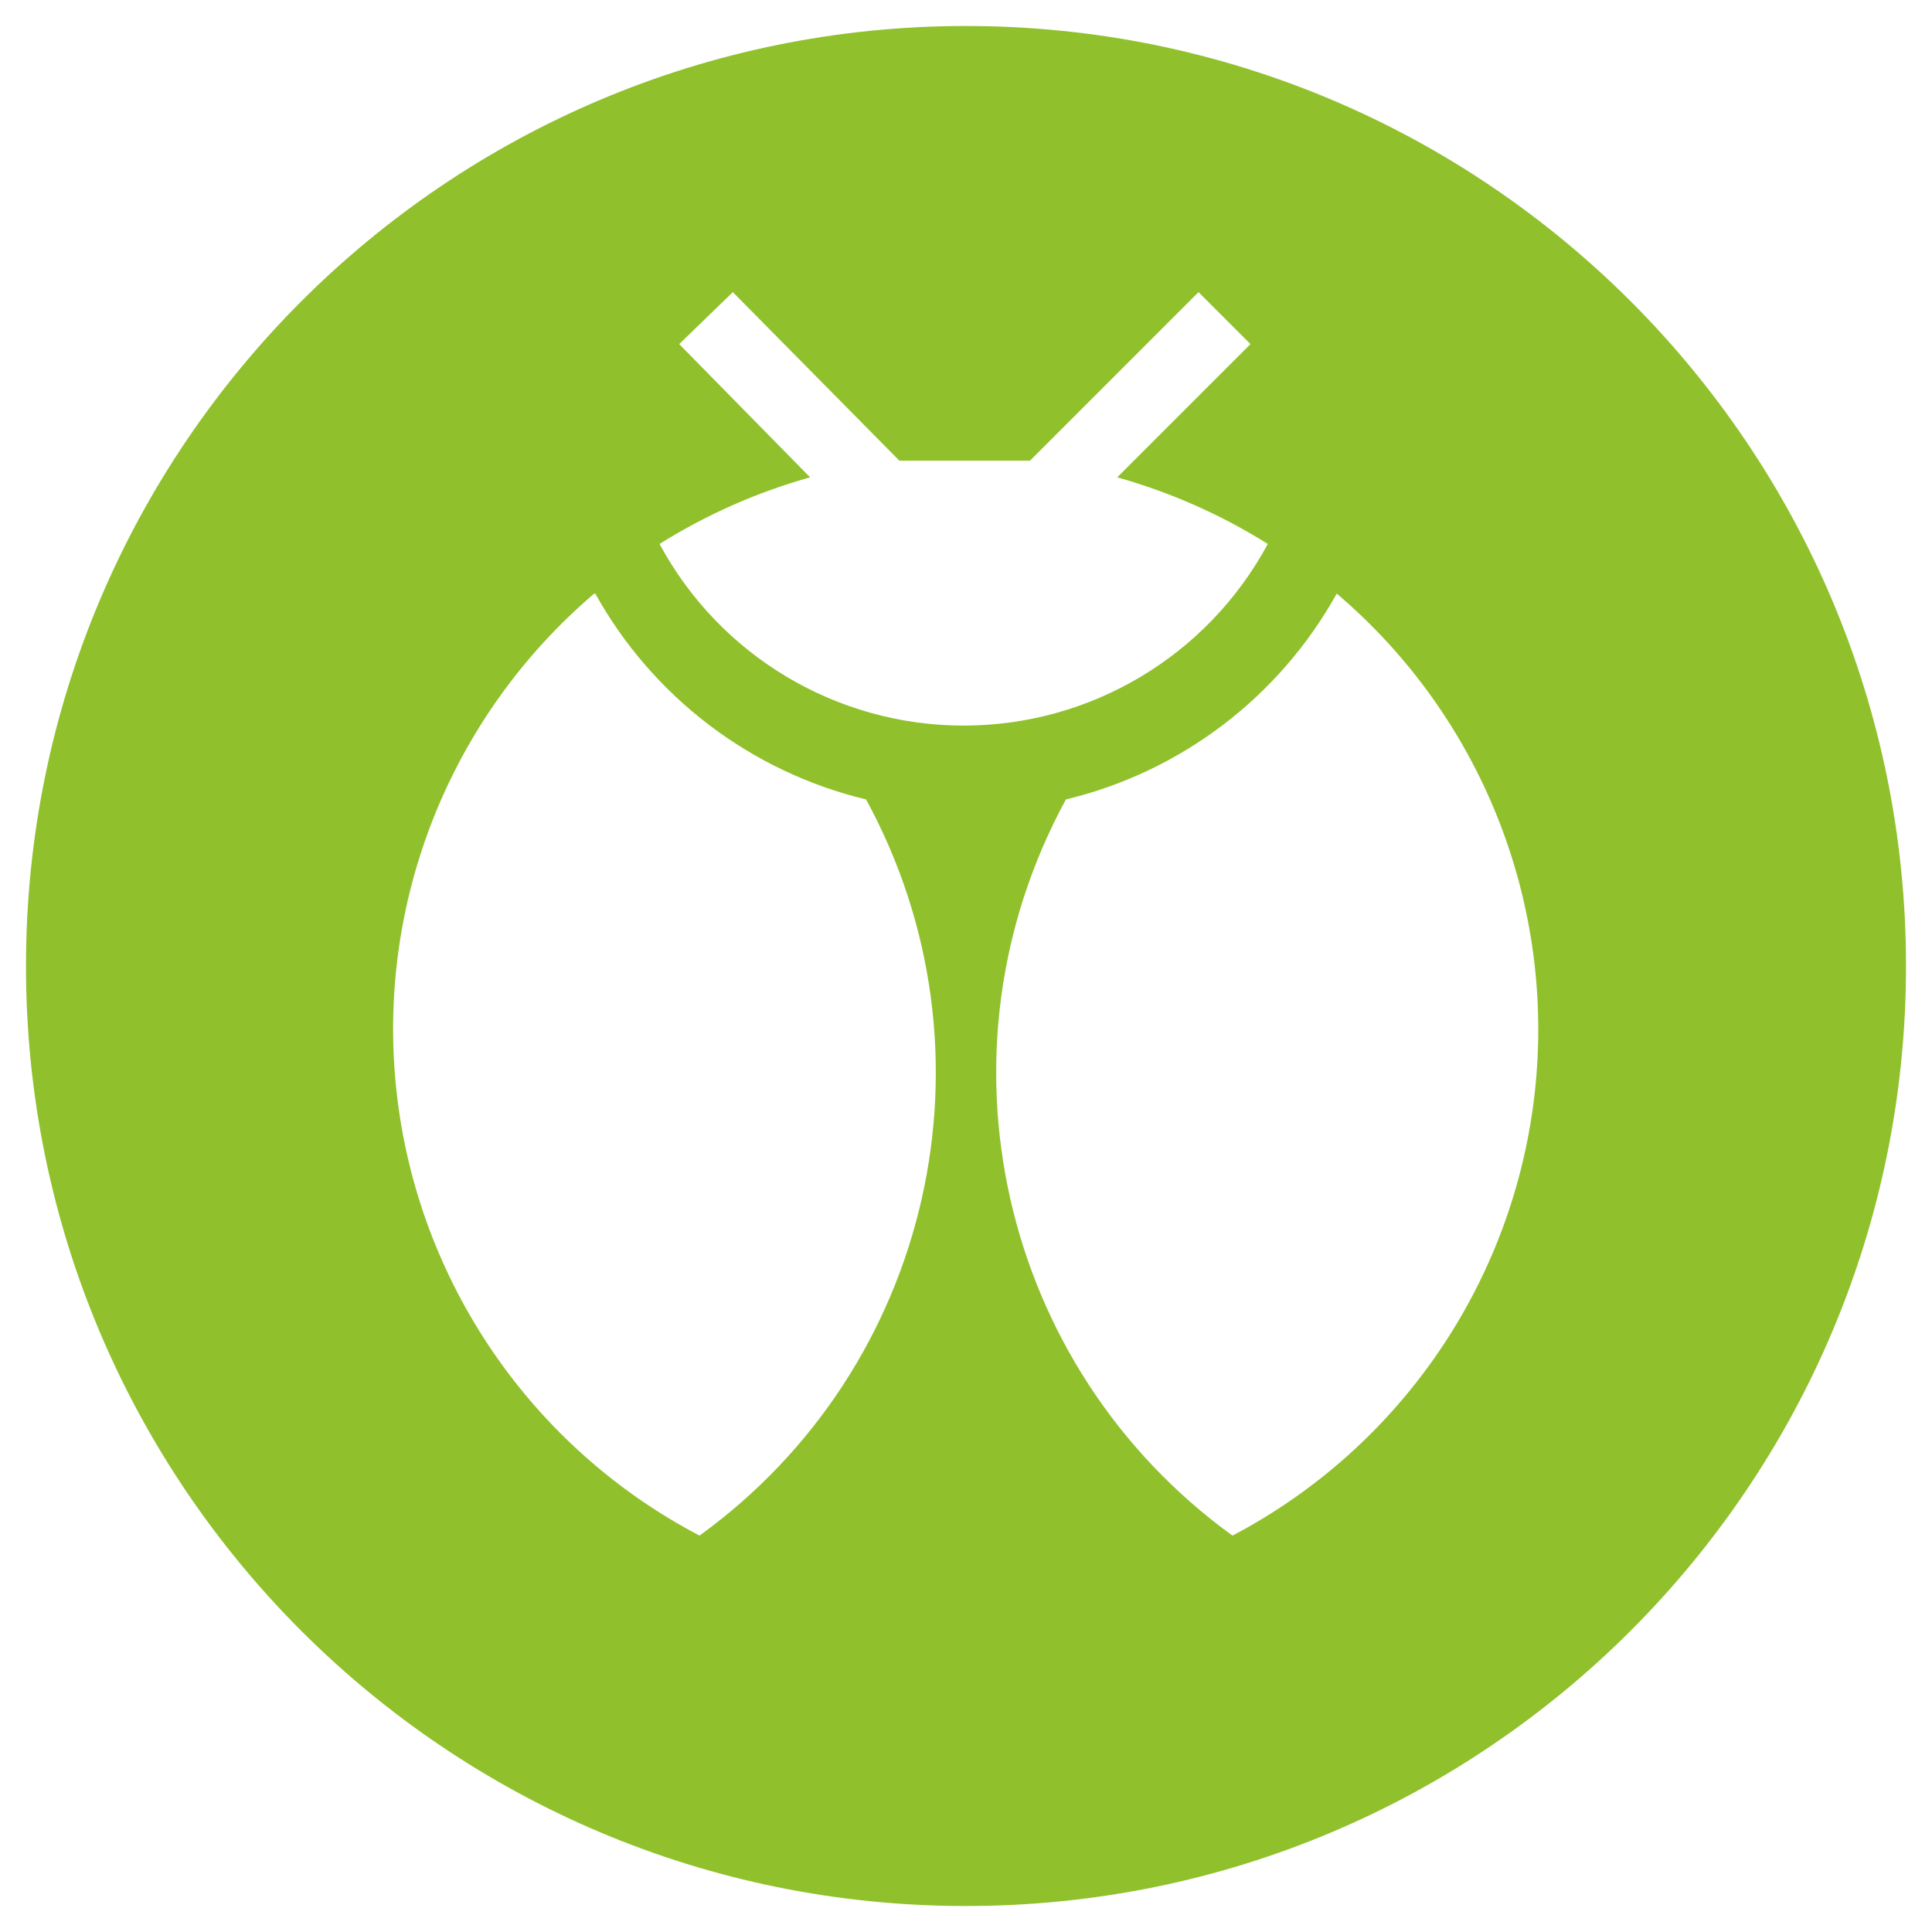
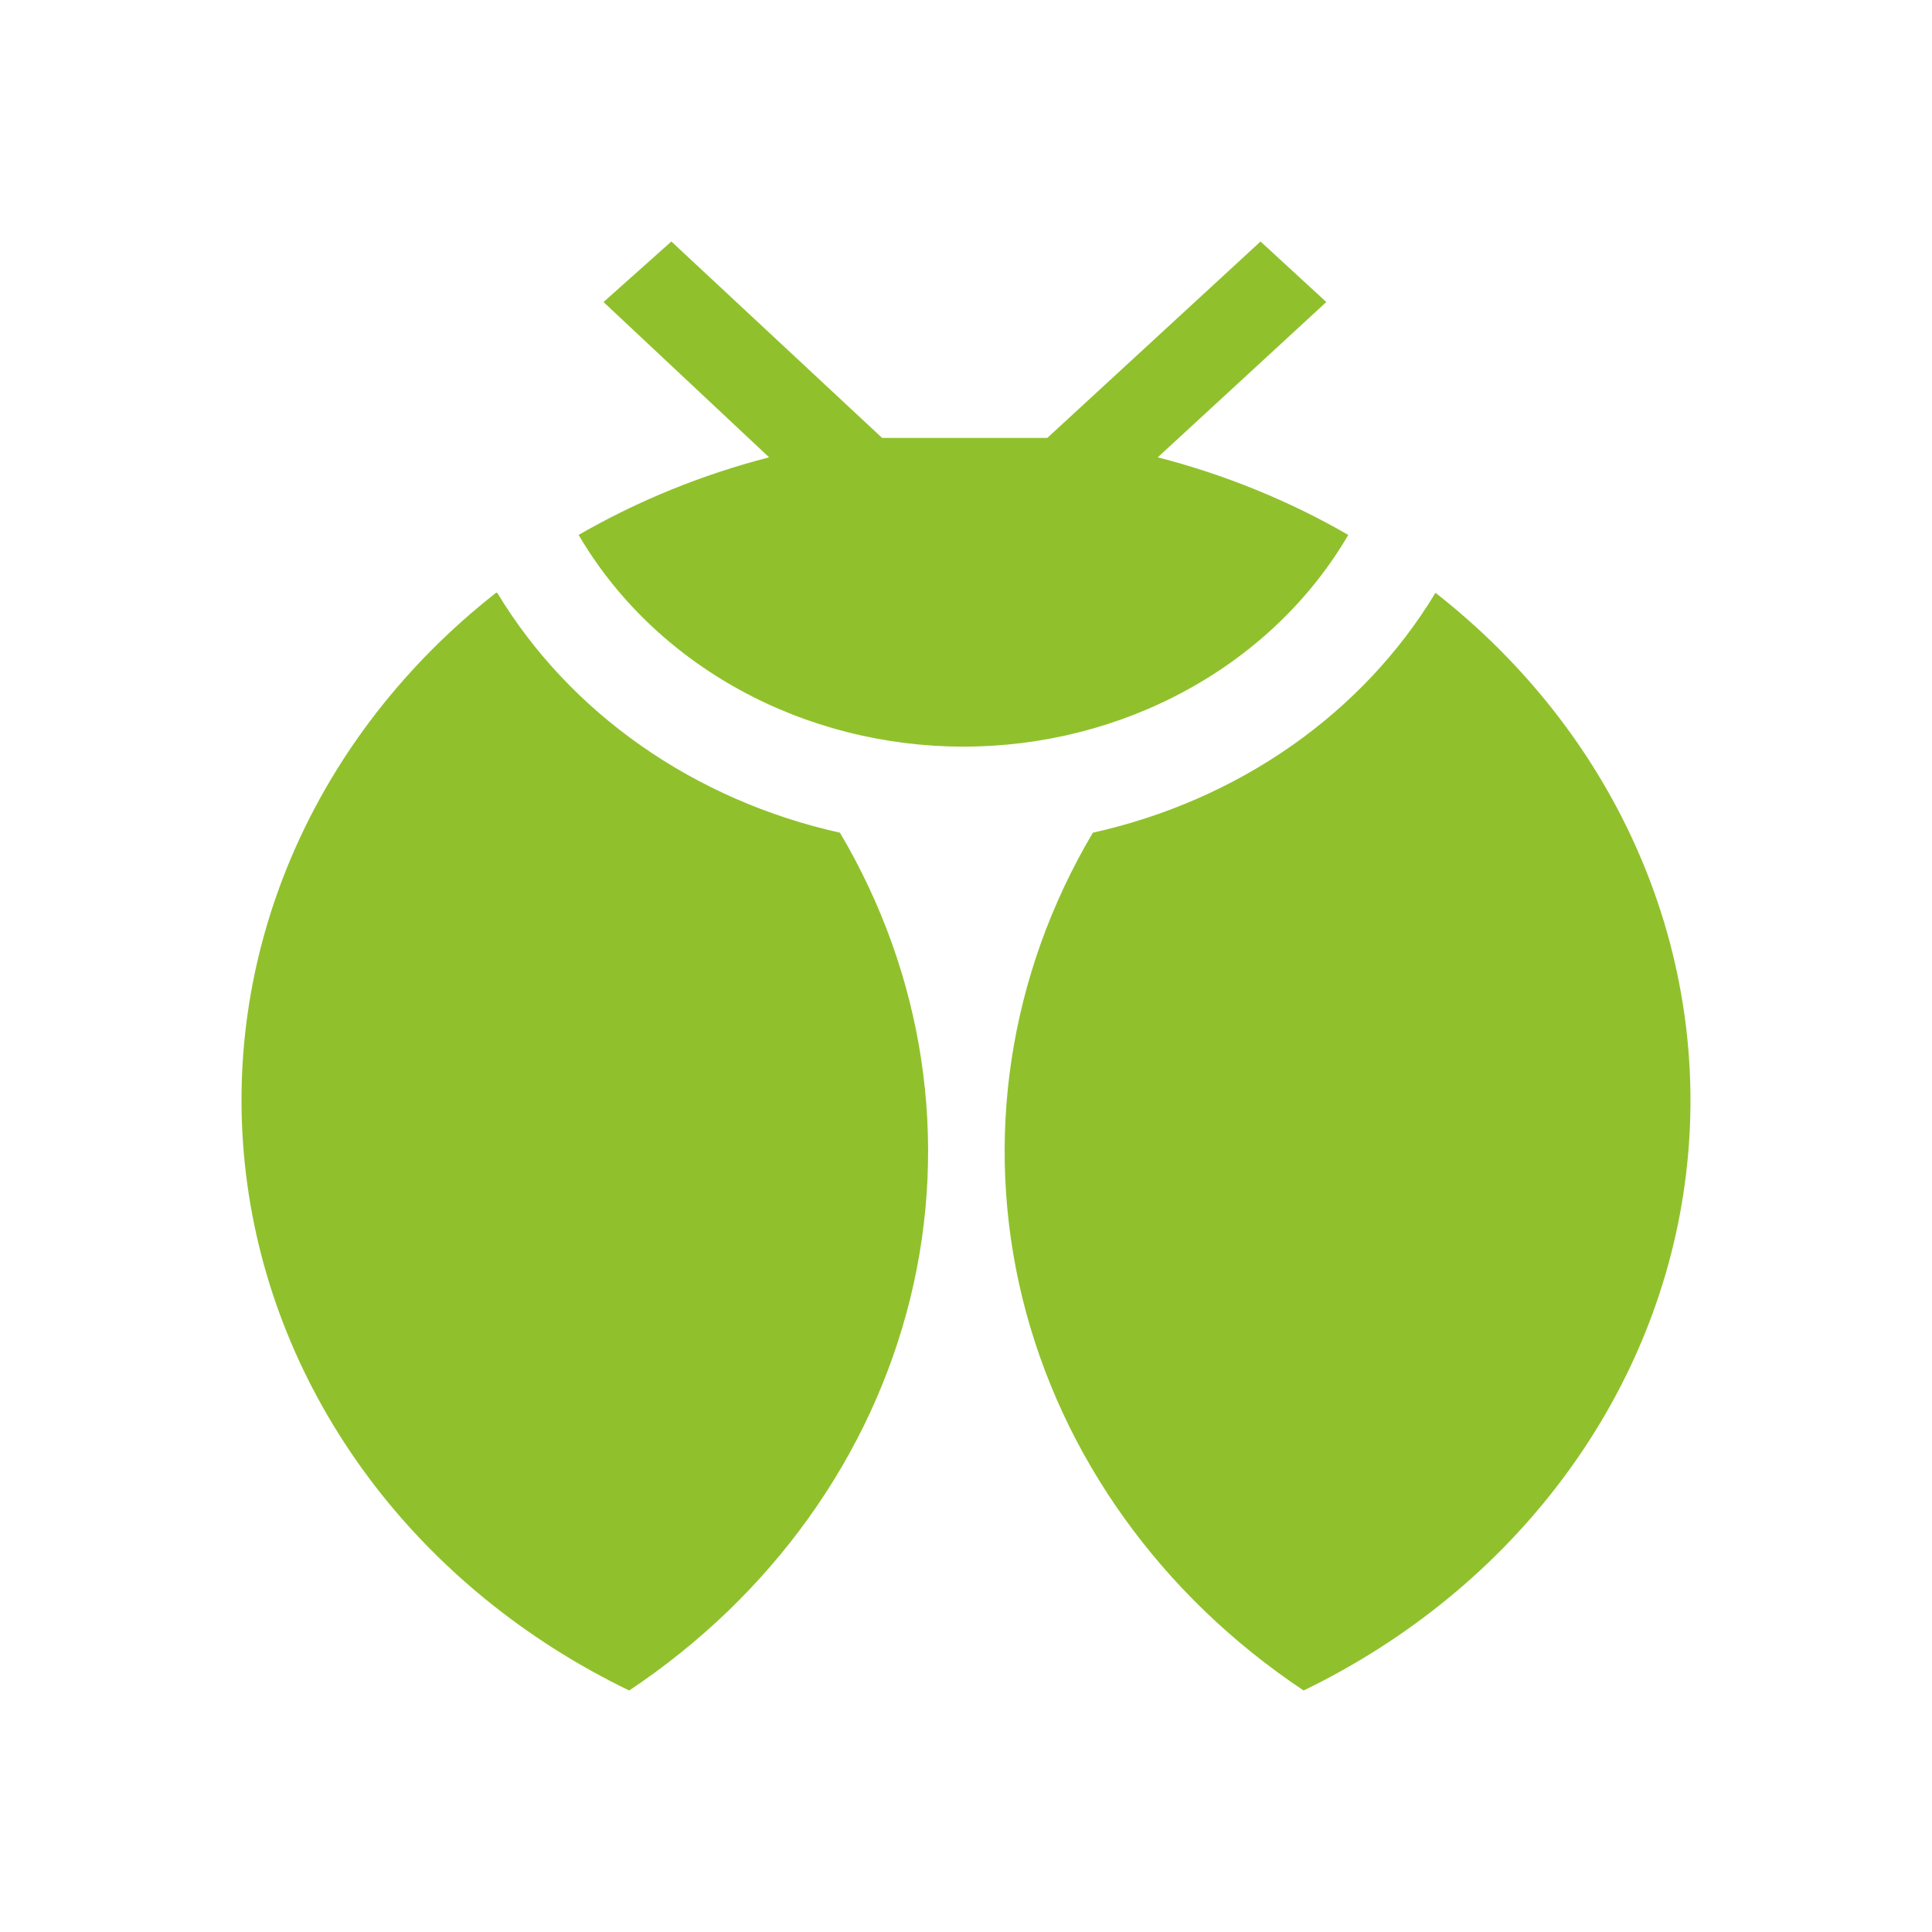
- <svg xmlns="http://www.w3.org/2000/svg" width="58" height="58" viewBox="0 0 58 58">
-   <defs>
-     <style>.cls-1{fill:#90c12c;}</style>
-   </defs>
-   <g id="レイヤー_2のコピー" data-name="レイヤー 2のコピー">
-     <path class="cls-1" d="M29,57.22A28.22,28.22,0,1,0,.78,29,28.21,28.21,0,0,0,29,57.22Zm11.13-39.4A17.17,17.17,0,0,1,37,46.1,17.15,17.15,0,0,1,32,24,12.7,12.7,0,0,0,40.13,17.82ZM20.39,10.33,22,8.77,27,13.83l.17,0,.15,0,.64,0c.34,0,.68,0,1,0h0c.35,0,.69,0,1,0l.64,0,.15,0,.17,0,5.06-5.06,1.56,1.56-4,4a17.3,17.3,0,0,1,4.52,2,10.37,10.37,0,0,1-18.26,0,17.3,17.3,0,0,1,4.52-2Zm-2.52,7.49A12.7,12.7,0,0,0,26,24,17.15,17.15,0,0,1,21,46.1a17.17,17.17,0,0,1-3.16-28.28Z" />
-   </g>
+ <svg xmlns="http://www.w3.org/2000/svg" width="24" height="24" viewBox="0 0 24 24" fill="none">
+   <path d="M17.832 7.364C18.953 8.241 19.823 9.358 20.365 10.616C20.908 11.875 21.107 13.237 20.945 14.583C20.784 15.929 20.266 17.218 19.437 18.336C18.609 19.455 17.495 20.37 16.194 21C14.425 19.821 13.183 18.088 12.701 16.127C12.22 14.165 12.53 12.109 13.576 10.344C14.47 10.145 15.311 9.778 16.044 9.265C16.776 8.752 17.385 8.105 17.832 7.364ZM7.497 3.752L8.34 3L10.958 5.44H11.047H11.125H11.46C11.638 5.44 11.816 5.44 11.984 5.44C12.167 5.44 12.345 5.44 12.508 5.44H12.843H12.921H13.01L15.659 3L16.476 3.752L14.382 5.681C15.217 5.896 16.014 6.221 16.749 6.645C16.284 7.44 15.594 8.104 14.752 8.567C13.911 9.03 12.948 9.275 11.968 9.275C10.988 9.275 10.026 9.03 9.184 8.567C8.343 8.104 7.653 7.44 7.188 6.645C7.923 6.221 8.72 5.896 9.554 5.681L7.497 3.752ZM6.177 7.364C6.624 8.105 7.233 8.752 7.966 9.265C8.699 9.778 9.539 10.145 10.434 10.344C11.479 12.109 11.79 14.165 11.308 16.127C10.826 18.088 9.585 19.821 7.816 21C6.514 20.371 5.398 19.458 4.568 18.34C3.738 17.221 3.219 15.933 3.056 14.587C2.892 13.241 3.09 11.878 3.632 10.619C4.173 9.36 5.042 8.242 6.162 7.364H6.177Z" fill="#90C12C" />
</svg>
